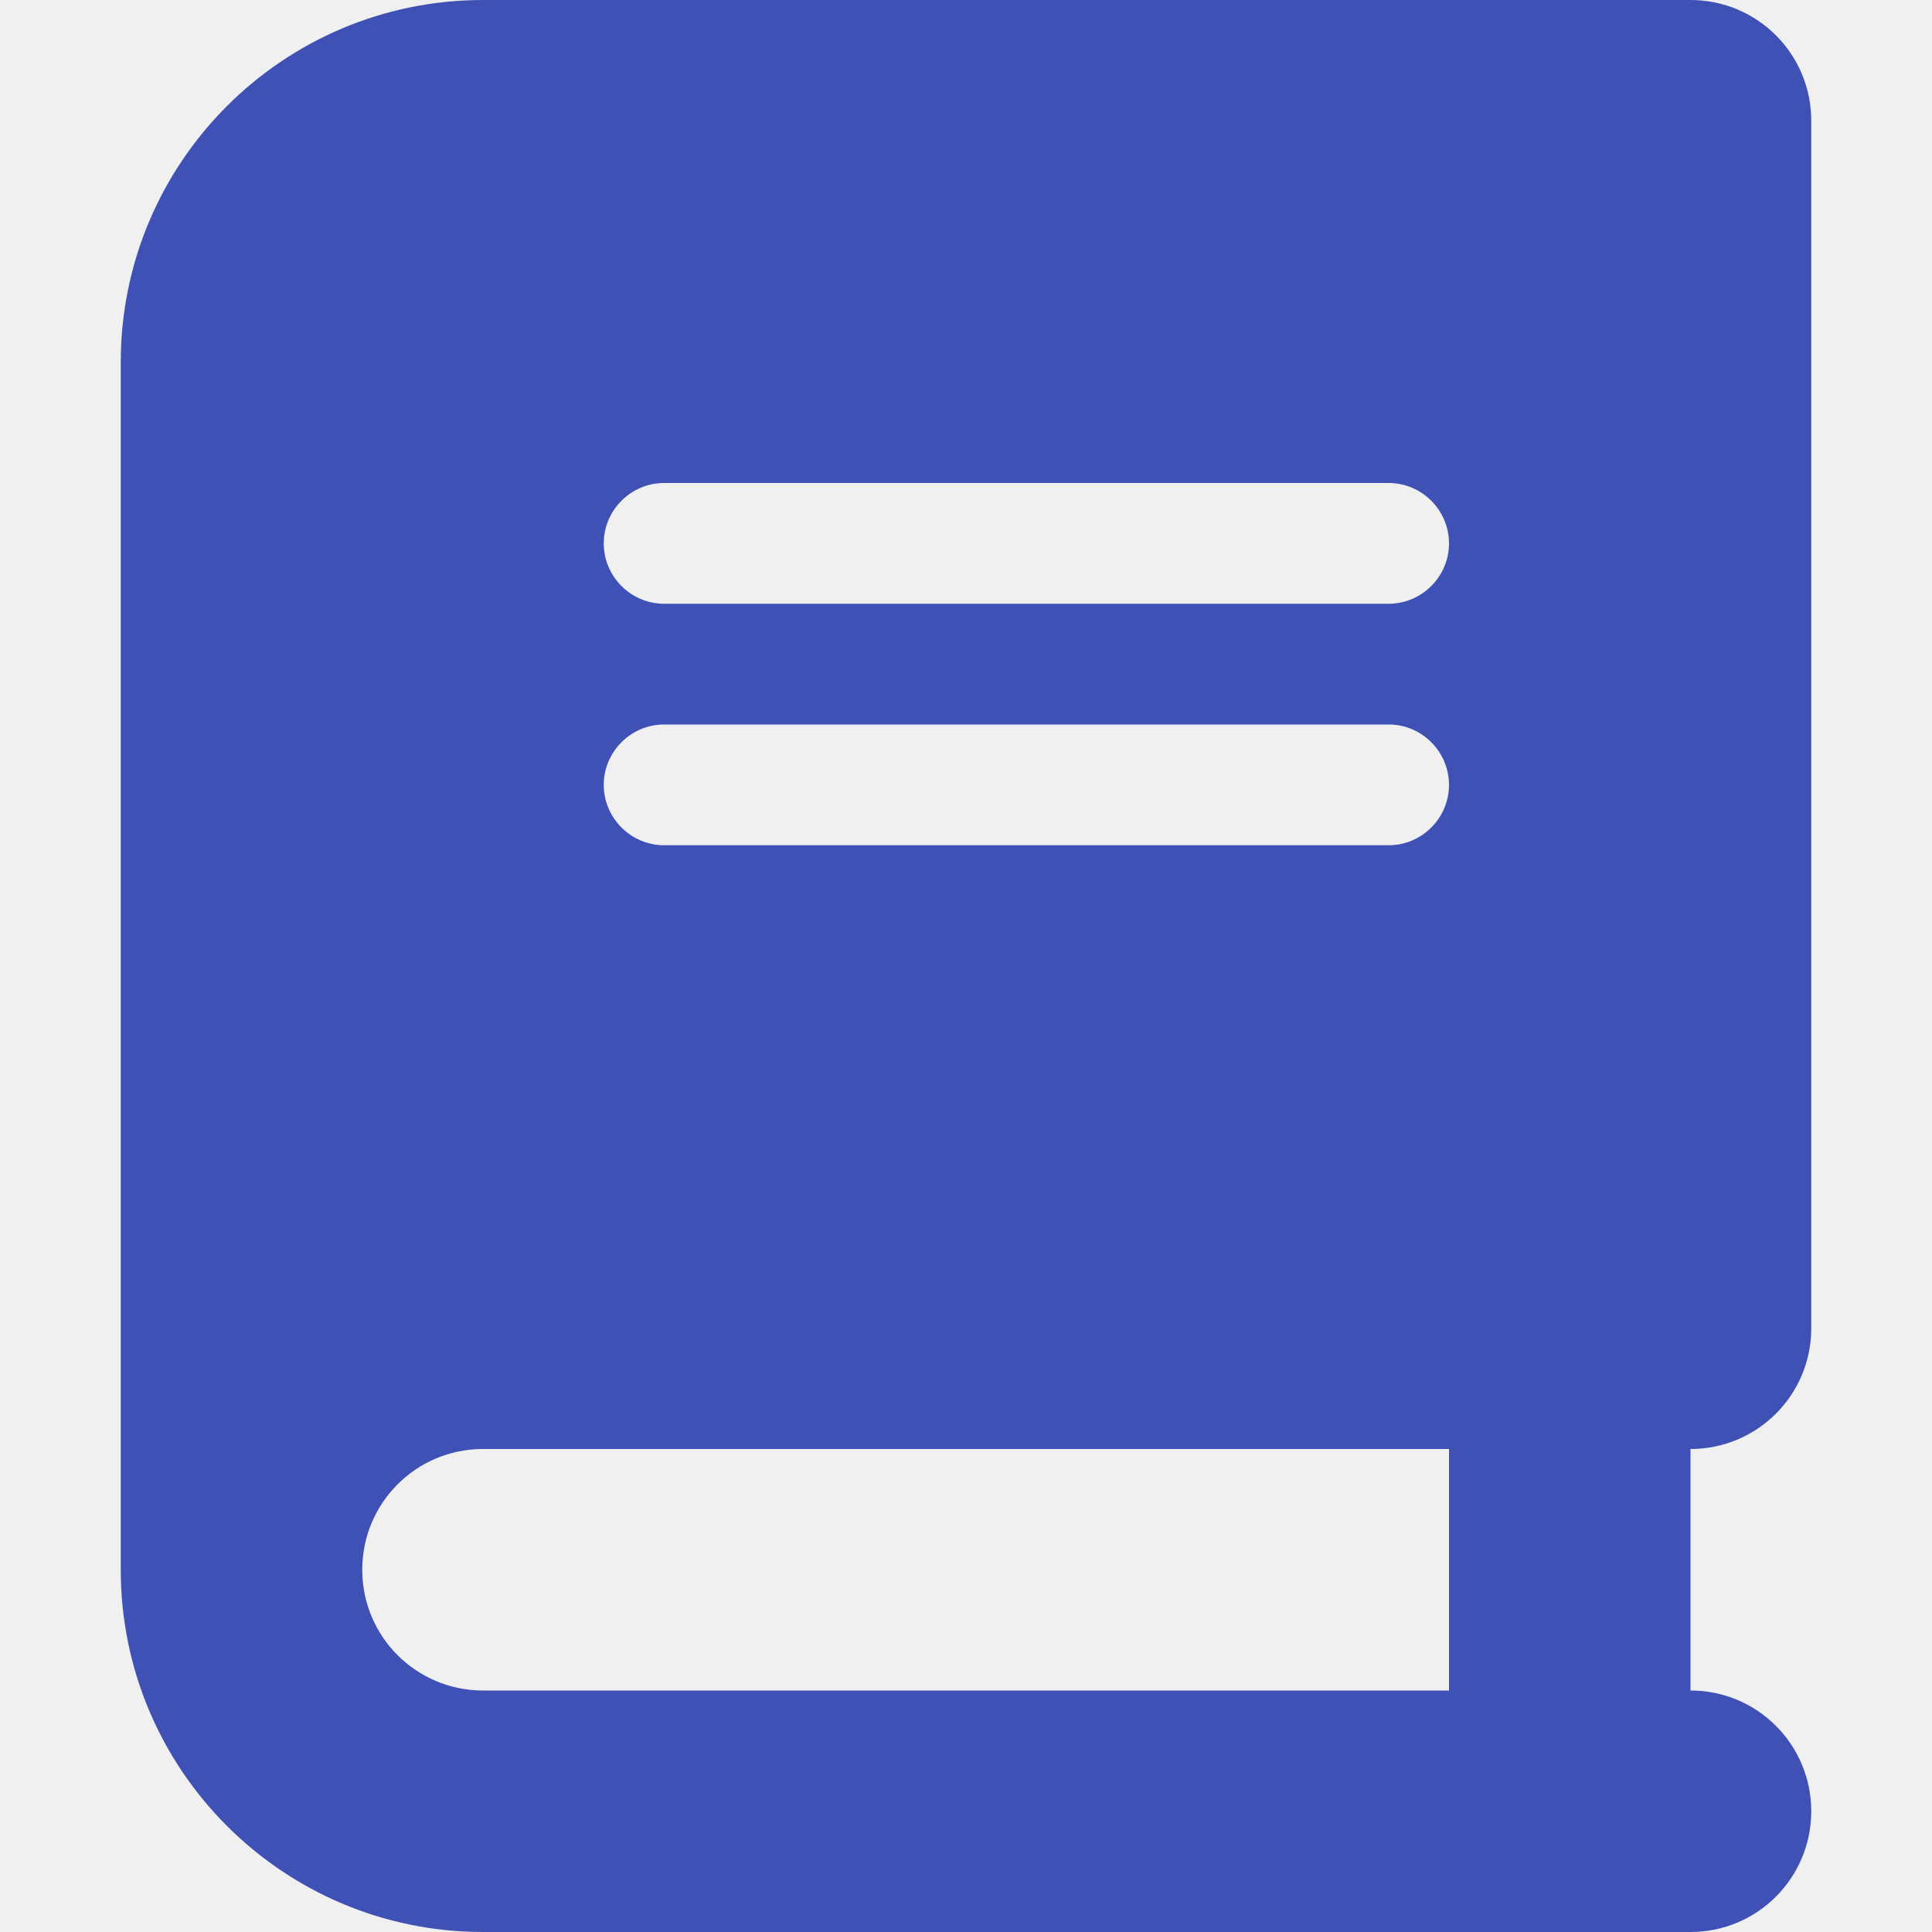
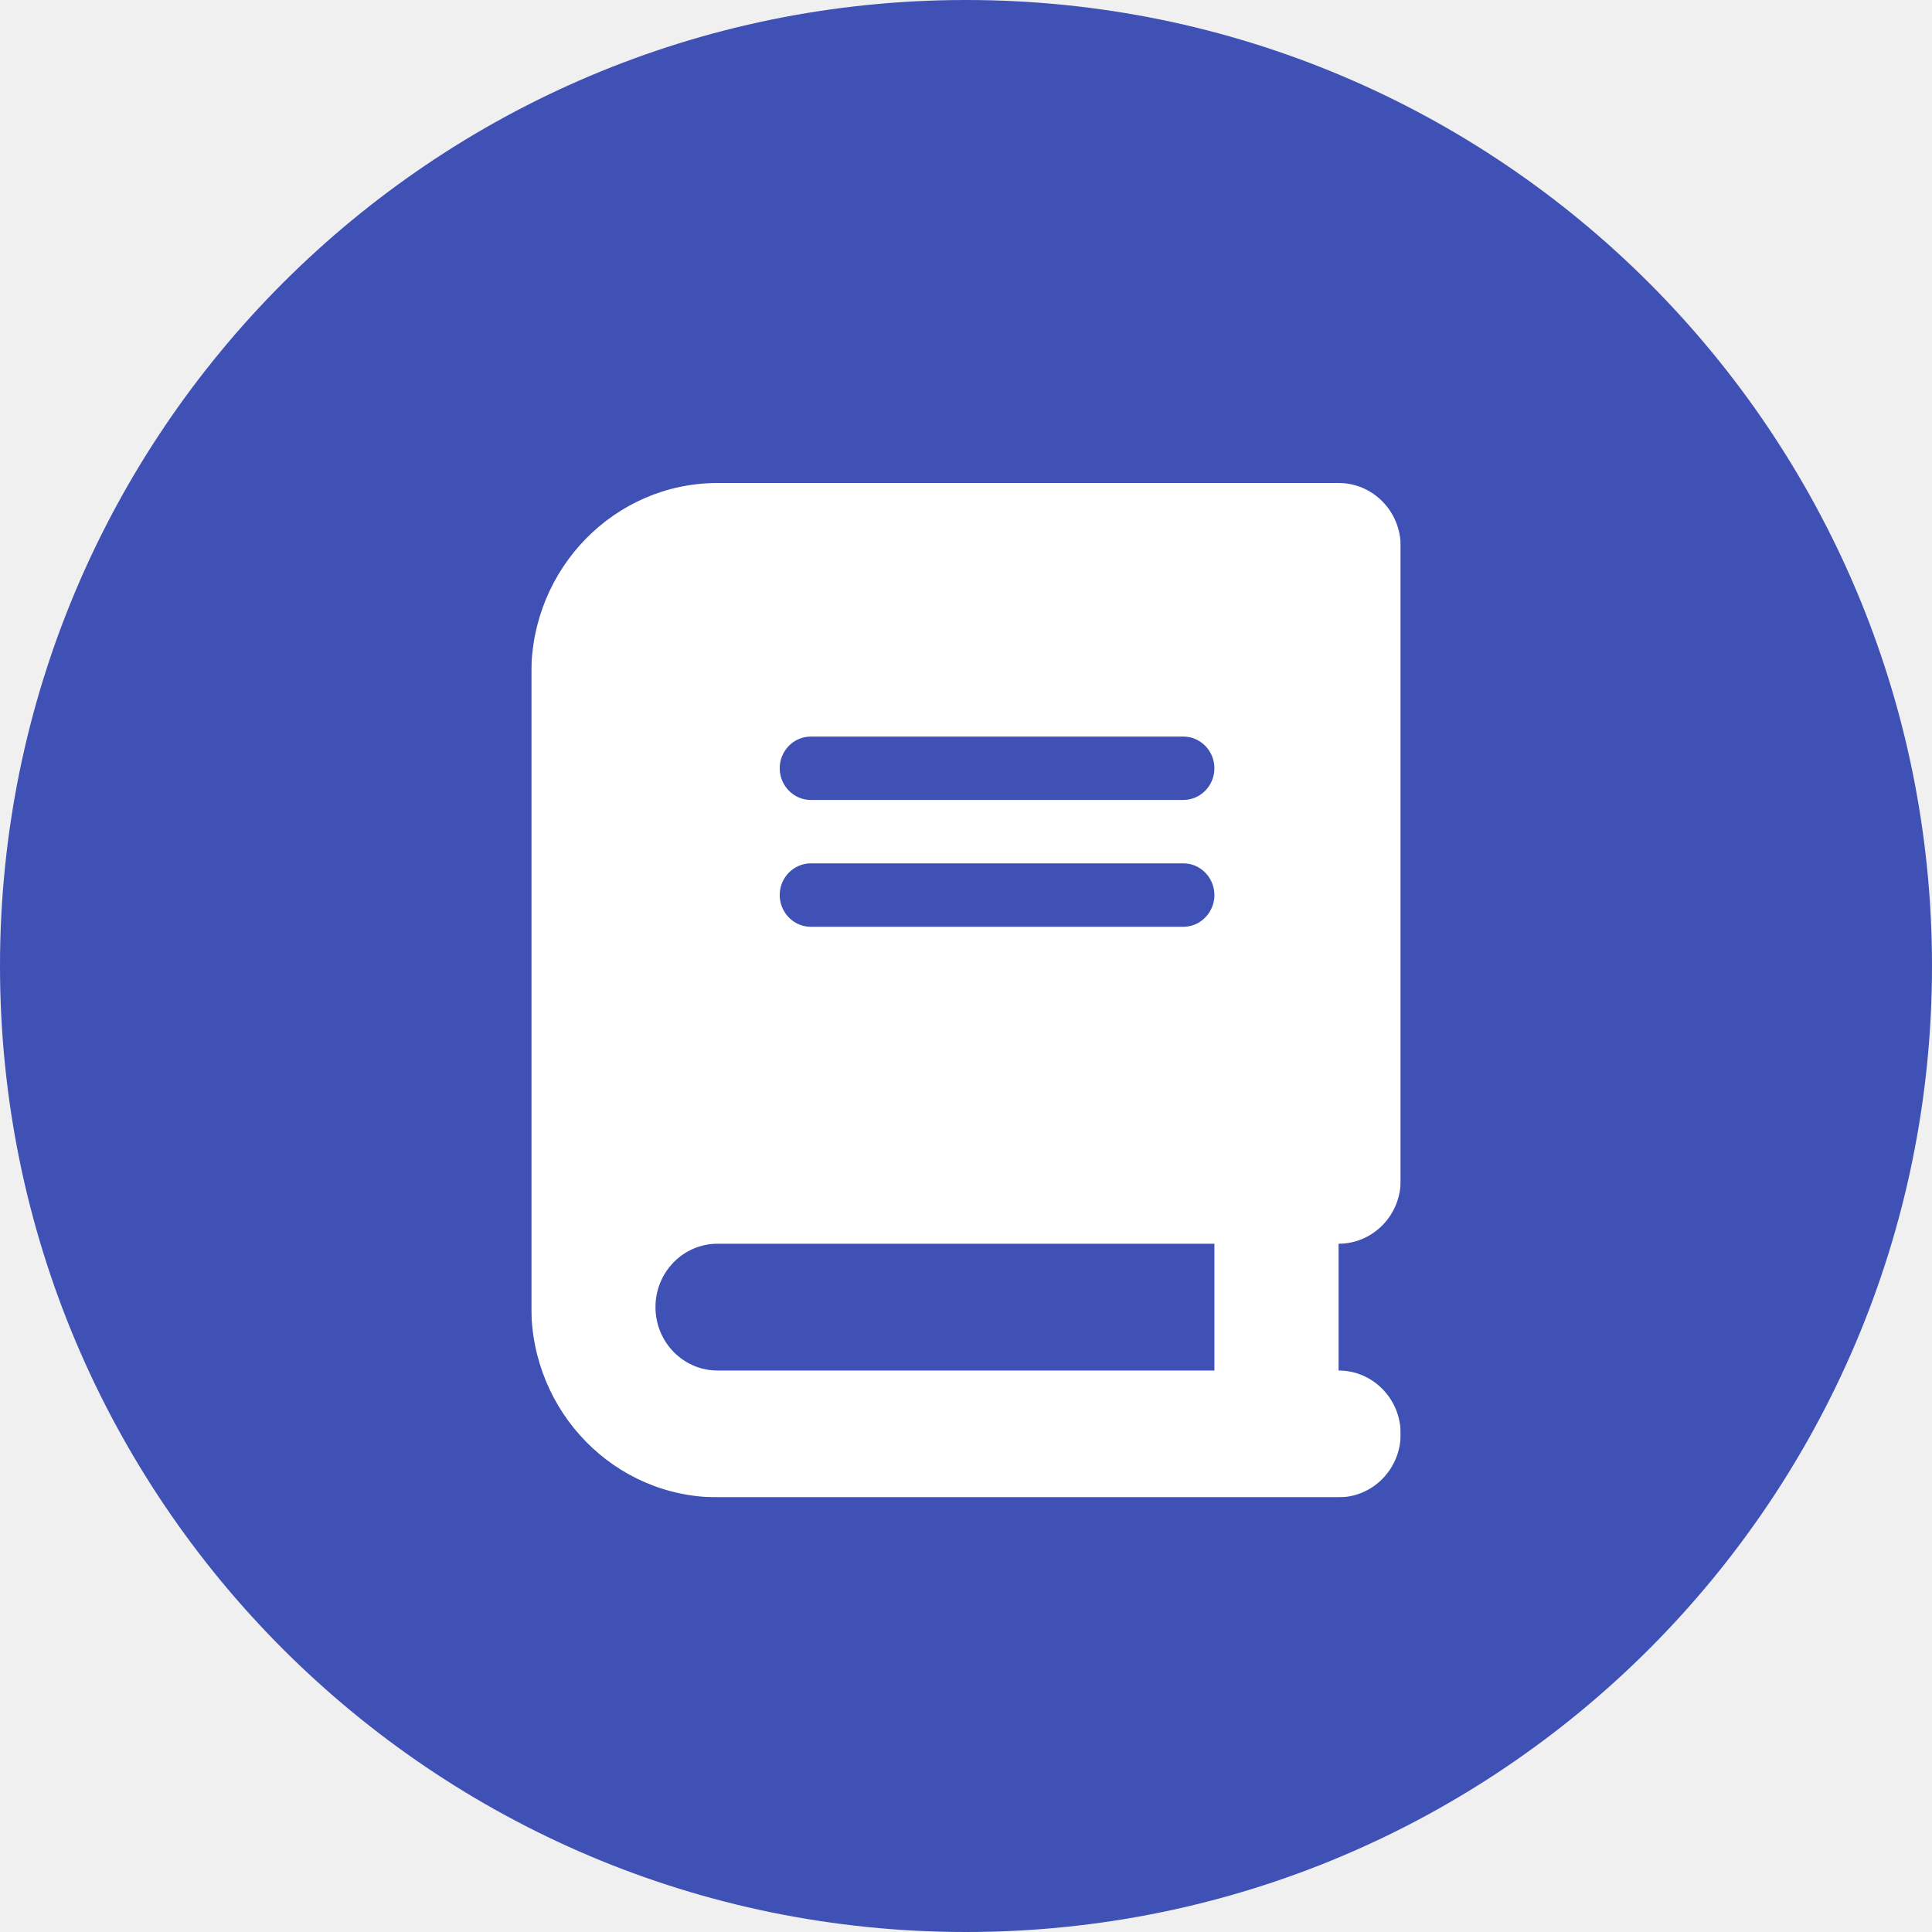
- <svg xmlns="http://www.w3.org/2000/svg" width="40" height="40" viewBox="0 0 448 512">
-   <path fill="#3f51b5" d="M96 0C43 0 0 43 0 96V416c0 53 43 96 96 96H384h32c17.7 0 32-14.3 32-32s-14.3-32-32-32V384c17.7 0 32-14.3 32-32V32c0-17.7-14.3-32-32-32H384 96zm0 384H352v64H96c-17.7 0-32-14.3-32-32s14.3-32 32-32zm32-240c0-8.8 7.2-16 16-16H336c8.8 0 16 7.2 16 16s-7.2 16-16 16H144c-8.8 0-16-7.2-16-16zm16 48H336c8.8 0 16 7.2 16 16s-7.2 16-16 16H144c-8.8 0-16-7.2-16-16s7.2-16 16-16z" />
+ <svg xmlns="http://www.w3.org/2000/svg" width="40" height="40" viewBox="0 0 40 40" fill="none">
+   <g clip-path="url(#clip0_109_89)">
+     <path d="M20 40C31.046 40 40 31.046 40 20C40 8.954 31.046 0 20 0C8.954 0 0 8.954 0 20C0 31.046 8.954 40 20 40Z" fill="#3F51B5" />
+     <mask id="mask0_109_89" style="mask-type:luminance" maskUnits="userSpaceOnUse" x="11" y="10" width="18" height="21">
+       <path d="M29 10H11V31H29V10Z" fill="white" />
+     </mask>
+     <g mask="url(#mask0_109_89)">
+       <path d="M14.857 10C12.728 10 11 11.764 11 13.938V27.062C11 29.236 12.728 31 14.857 31H26.429H27.714C28.425 31 29 30.413 29 29.688C29 28.962 28.425 28.375 27.714 28.375V25.75C28.425 25.75 29 25.163 29 24.438V11.312C29 10.586 28.425 10 27.714 10H26.429H14.857ZM14.857 25.75H25.143V28.375H14.857C14.146 28.375 13.571 27.788 13.571 27.062C13.571 26.337 14.146 25.75 14.857 25.75ZM16.143 15.906C16.143 15.545 16.432 15.25 16.786 15.25H24.5C24.854 15.25 25.143 15.545 25.143 15.906C25.143 16.267 24.854 16.562 24.5 16.562H16.786C16.432 16.562 16.143 16.267 16.143 15.906ZM16.786 17.875H24.5C24.854 17.875 25.143 18.17 25.143 18.531C25.143 18.892 24.854 19.188 24.5 19.188H16.786C16.432 19.188 16.143 18.892 16.143 18.531C16.143 18.17 16.432 17.875 16.786 17.875Z" fill="white" />
+     </g>
+   </g>
+   <defs>
+     <clipPath id="clip0_109_89">
+       <rect width="40" height="40" fill="white" />
+     </clipPath>
+   </defs>
</svg>
